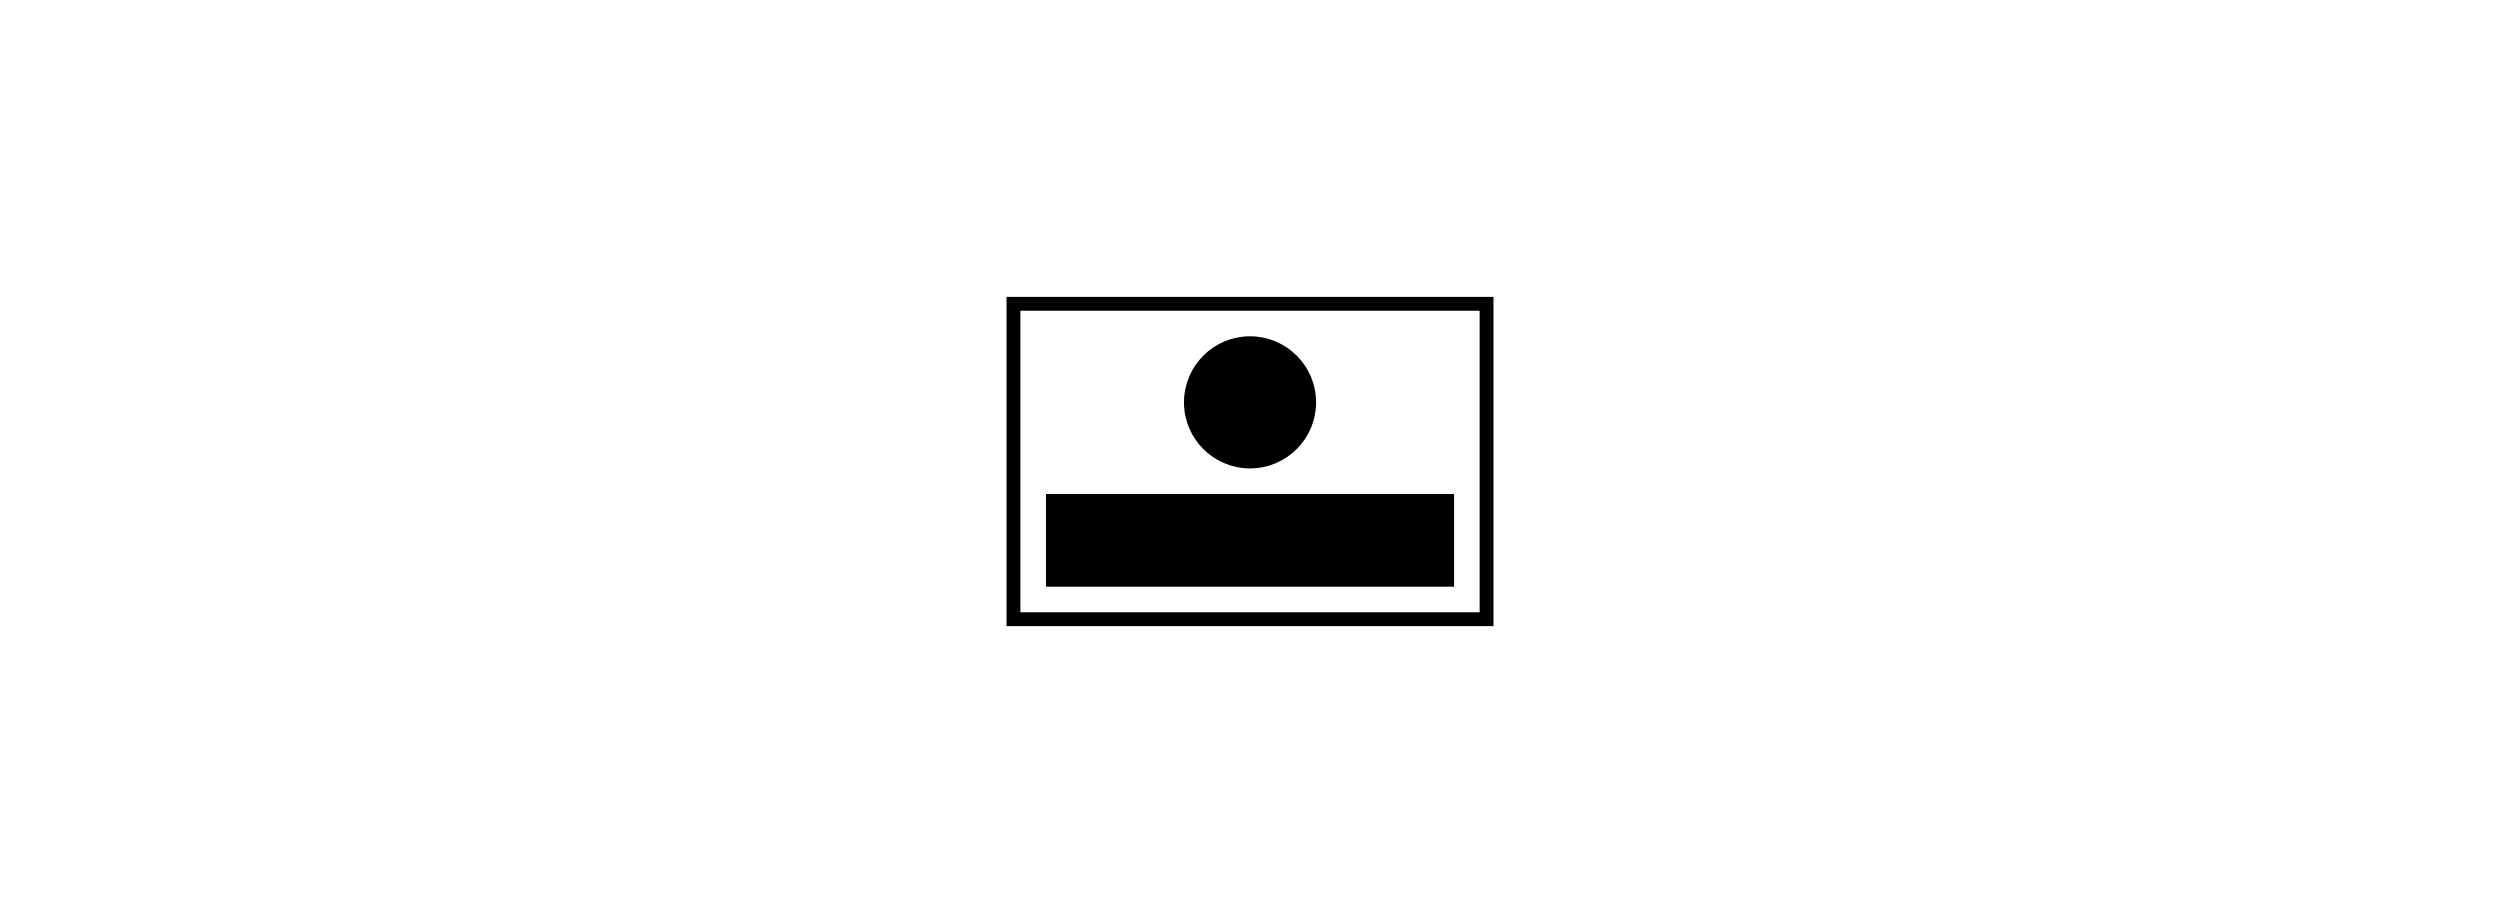
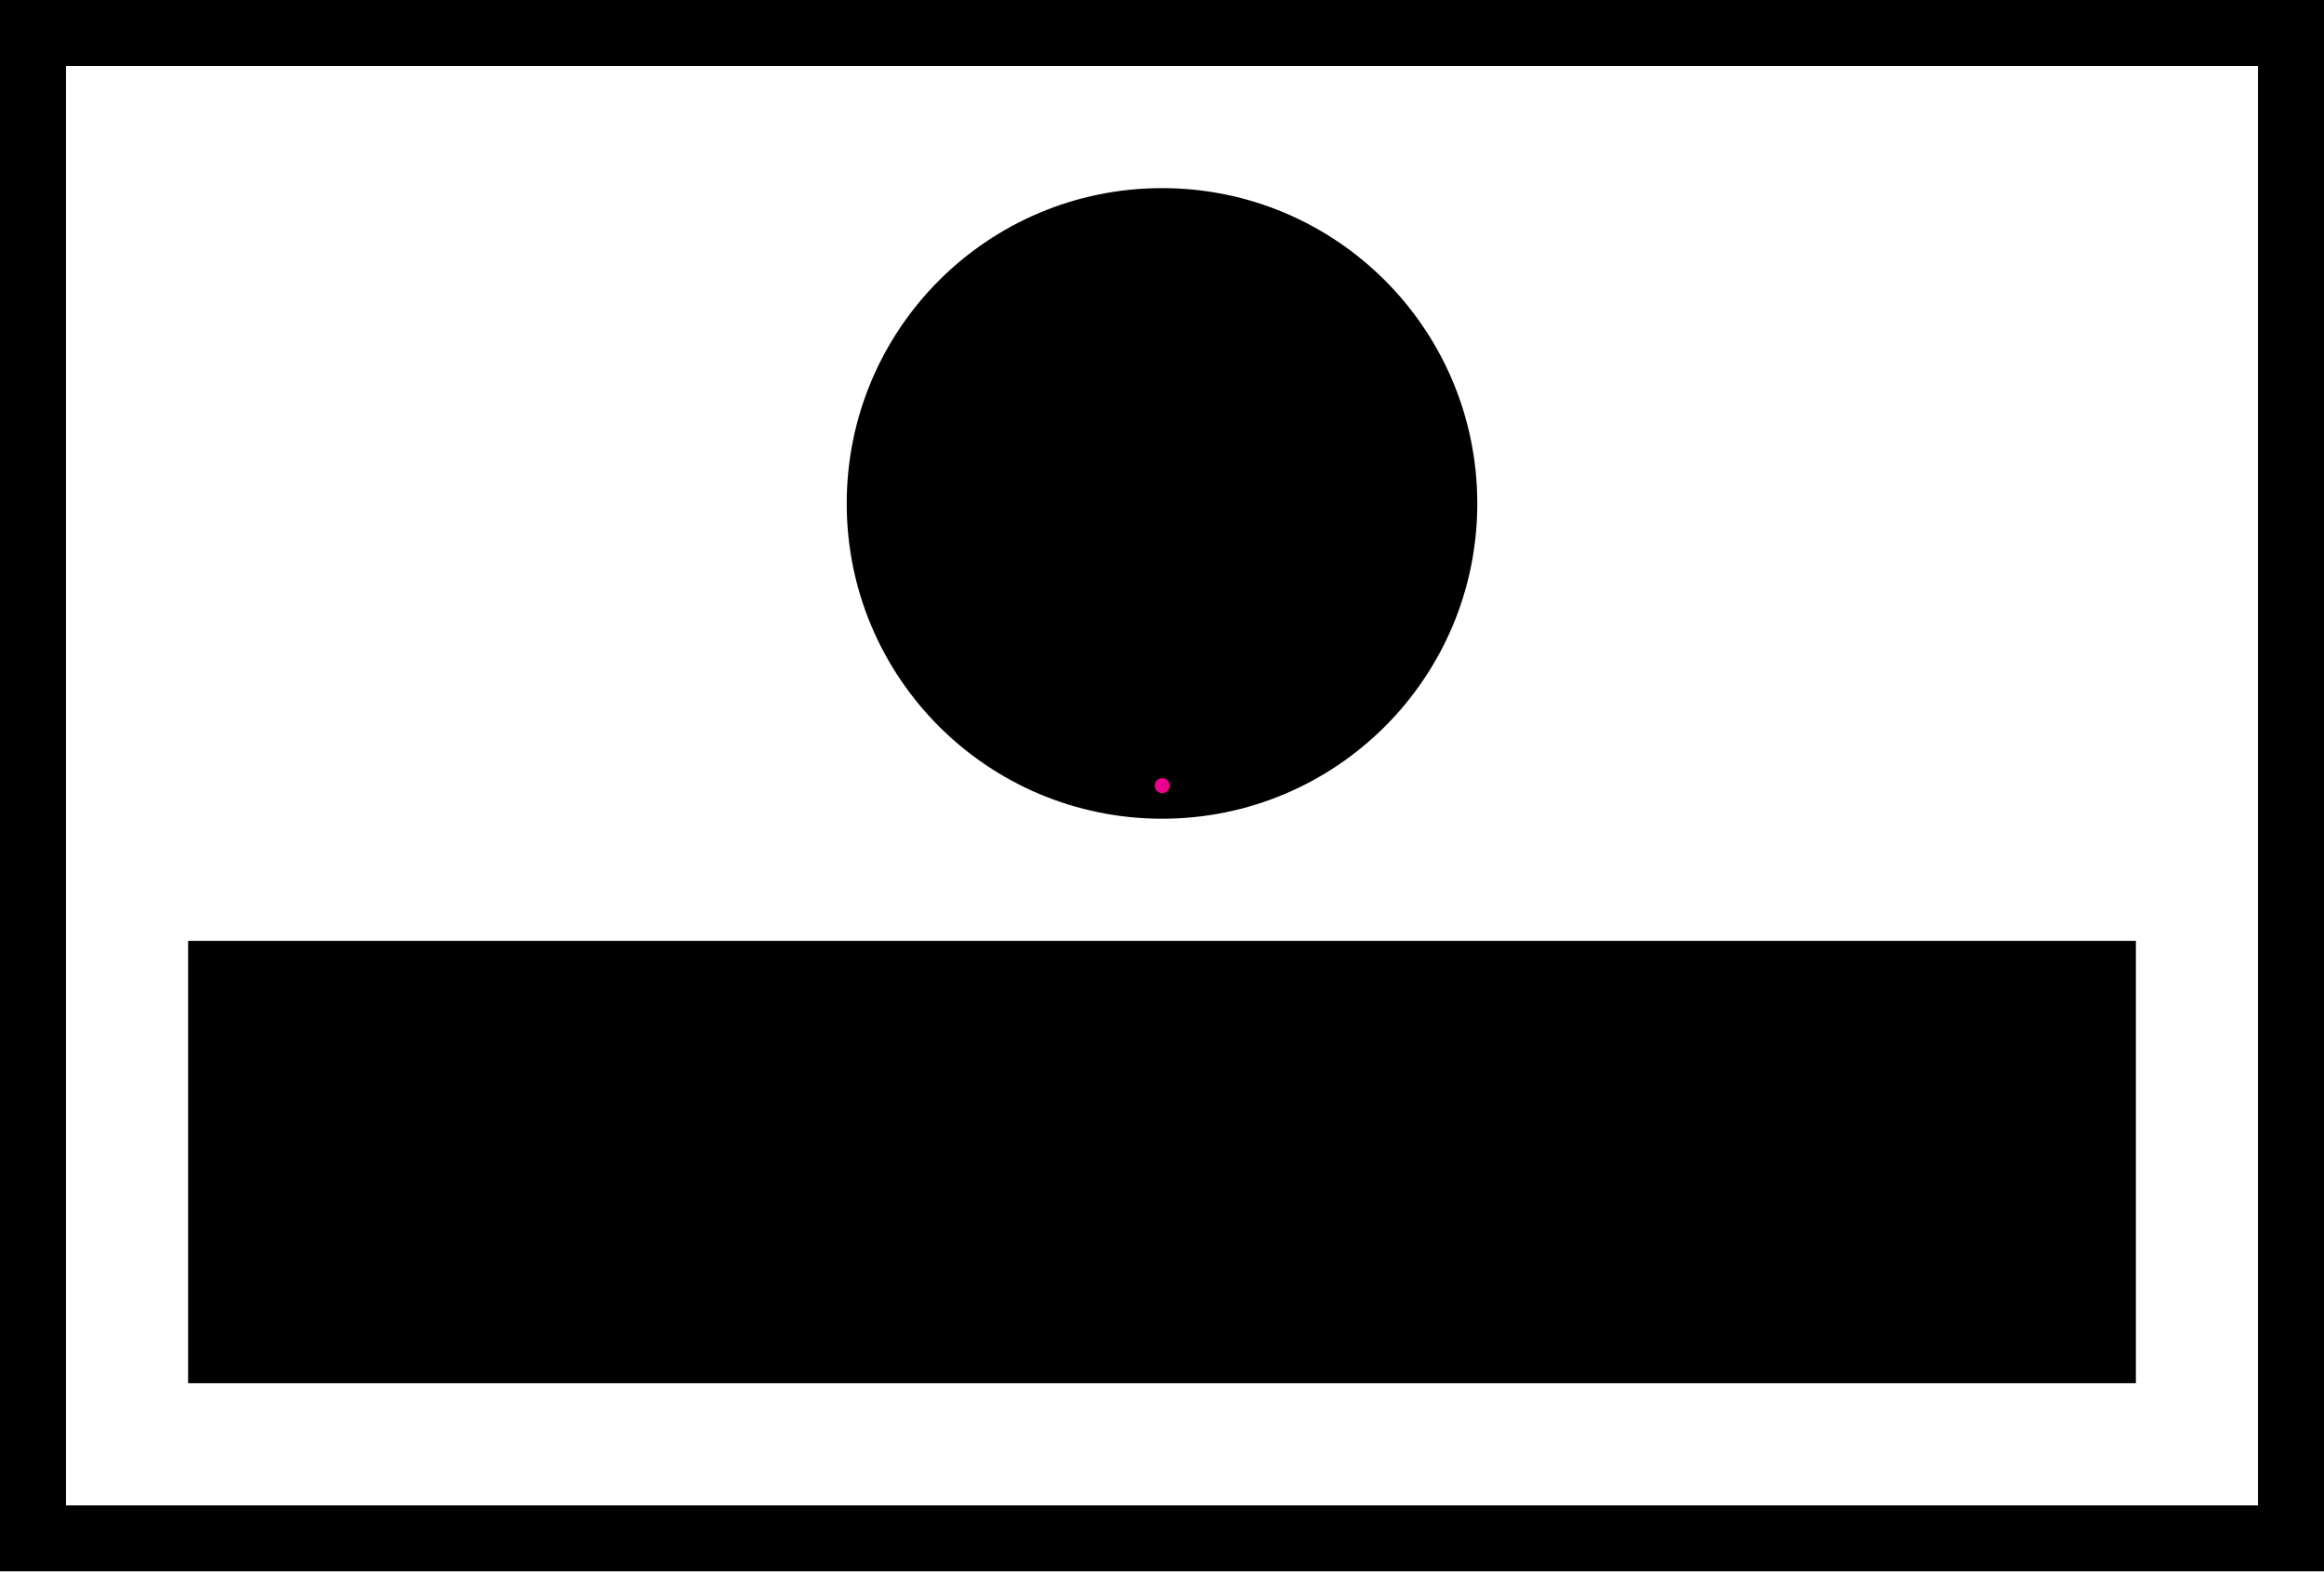
- <svg xmlns="http://www.w3.org/2000/svg" width="179.748pt" height="66.362pt" viewBox="0 0 179.748 66.362" version="1.1">
+ <svg xmlns="http://www.w3.org/2000/svg" width="35.012pt" height="23.673pt" viewBox="0 0 35.012 23.673" version="1.1">
+   <defs>
+     <clipPath id="clip1">
+       <path d="M 0 0 L 35.012 0 L 35.012 23.672 L 0 23.672 Z M 0 0 " />
+     </clipPath>
+     <clipPath id="clip2">
+       <path d="M 0 0 L 35.012 0 L 35.012 23.672 L 0 23.672 Z M 0 0 " />
+     </clipPath>
+   </defs>
  <g id="surface1">
-     <path style="fill:none;stroke-width:0.996;stroke-linecap:butt;stroke-linejoin:miter;stroke:rgb(0%,0%,0%);stroke-opacity:1;stroke-miterlimit:10;" d="M 68.032 -11.339 L 68.032 11.337 L 102.048 11.337 L 102.048 -11.339 Z M 68.032 -11.339 " transform="matrix(1,0,0,-1,4.835,33.181)" />
-     <path style="fill-rule:nonzero;fill:rgb(0%,0%,0%);fill-opacity:1;stroke-width:0.996;stroke-linecap:butt;stroke-linejoin:miter;stroke:rgb(0%,0%,0%);stroke-opacity:1;stroke-miterlimit:10;" d="M 70.868 -8.503 L 70.868 -2.835 L 99.216 -2.835 L 99.216 -8.503 Z M 70.868 -8.503 " transform="matrix(1,0,0,-1,4.835,33.181)" />
-     <path style="fill-rule:nonzero;fill:rgb(0%,0%,0%);fill-opacity:1;stroke-width:0.996;stroke-linecap:butt;stroke-linejoin:miter;stroke:rgb(0%,0%,0%);stroke-opacity:1;stroke-miterlimit:10;" d="M 89.294 4.251 C 89.294 6.599 87.388 8.505 85.04 8.505 C 82.692 8.505 80.79 6.599 80.79 4.251 C 80.79 1.904 82.692 0.001 85.04 0.001 C 87.388 0.001 89.294 1.904 89.294 4.251 Z M 89.294 4.251 " transform="matrix(1,0,0,-1,4.835,33.181)" />
+     <g clip-path="url(#clip1)" clip-rule="nonzero">
+       <path style="fill:none;stroke-width:0.996;stroke-linecap:butt;stroke-linejoin:miter;stroke:rgb(0%,0%,0%);stroke-opacity:1;stroke-miterlimit:10;" d="M -17.01 -11.34 L -17.01 11.34 L 17.01 11.34 L 17.01 -11.34 Z M -17.01 -11.34 " transform="matrix(1,0,0,-1,17.506,11.836)" />
+     </g>
+     <path style="fill-rule:nonzero;fill:rgb(0%,0%,0%);fill-opacity:1;stroke-width:0.996;stroke-linecap:butt;stroke-linejoin:miter;stroke:rgb(0%,0%,0%);stroke-opacity:1;stroke-miterlimit:10;" d="M -14.174 -8.504 L -14.174 -2.836 L 14.174 -2.836 L 14.174 -8.504 Z M -14.174 -8.504 " transform="matrix(1,0,0,-1,17.506,11.836)" />
+     <path style=" stroke:none;fill-rule:nonzero;fill:rgb(0%,0%,0%);fill-opacity:1;" d="M 21.758 7.586 C 21.758 5.234 19.855 3.332 17.508 3.332 C 15.156 3.332 13.254 5.234 13.254 7.586 C 13.254 9.934 15.156 11.836 17.508 11.836 C 19.855 11.836 21.758 9.934 21.758 7.586 Z M 21.758 7.586 " />
+     <g clip-path="url(#clip2)" clip-rule="nonzero">
+       <path style="fill:none;stroke-width:0.996;stroke-linecap:butt;stroke-linejoin:miter;stroke:rgb(0%,0%,0%);stroke-opacity:1;stroke-miterlimit:10;" d="M 4.252 4.25 C 4.252 6.602 2.349 8.504 0.002 8.504 C -2.35 8.504 -4.252 6.602 -4.252 4.25 C -4.252 1.902 -2.35 0 0.002 0 C 2.349 0 4.252 1.902 4.252 4.25 Z M 4.252 4.25 " transform="matrix(1,0,0,-1,17.506,11.836)" />
+     </g>
+     <path style=" stroke:none;fill-rule:nonzero;fill:rgb(92.549%,0%,54.9%);fill-opacity:1;" d="M 17.621 11.836 C 17.621 11.773 17.57 11.723 17.508 11.723 C 17.445 11.723 17.395 11.773 17.395 11.836 C 17.395 11.898 17.445 11.949 17.508 11.949 C 17.57 11.949 17.621 11.898 17.621 11.836 Z M 17.621 11.836 " />
  </g>
</svg>
